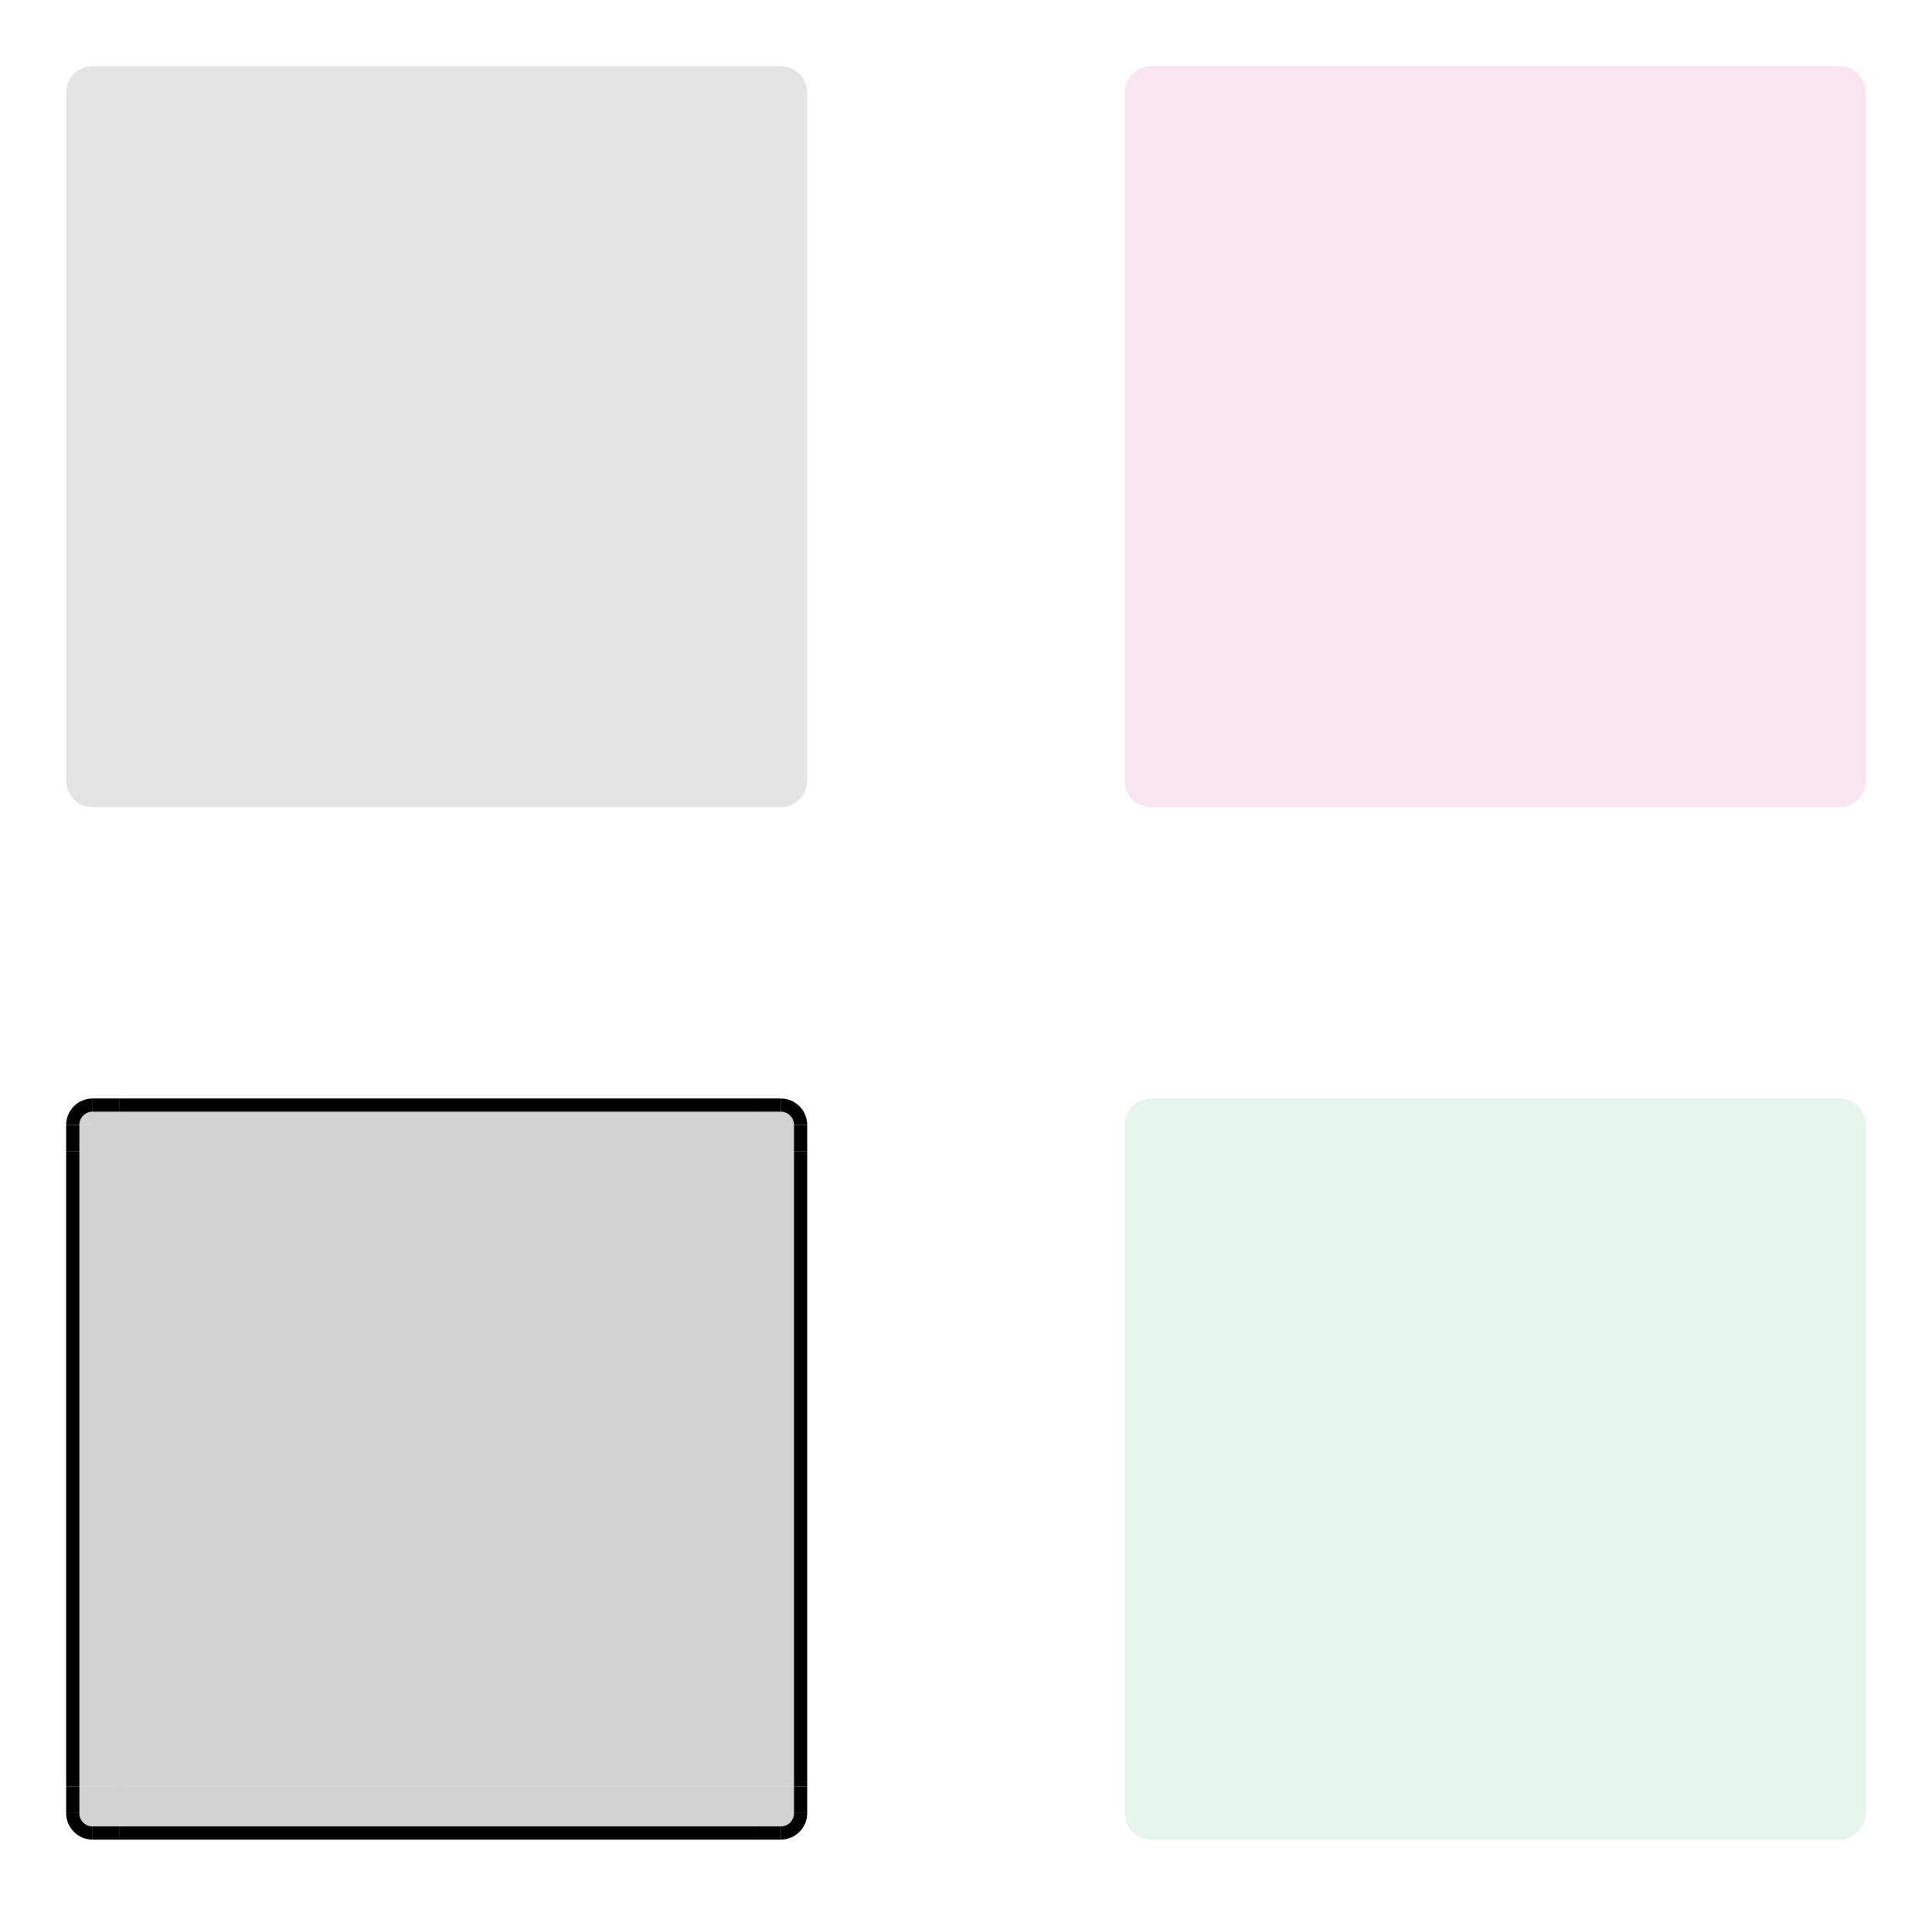
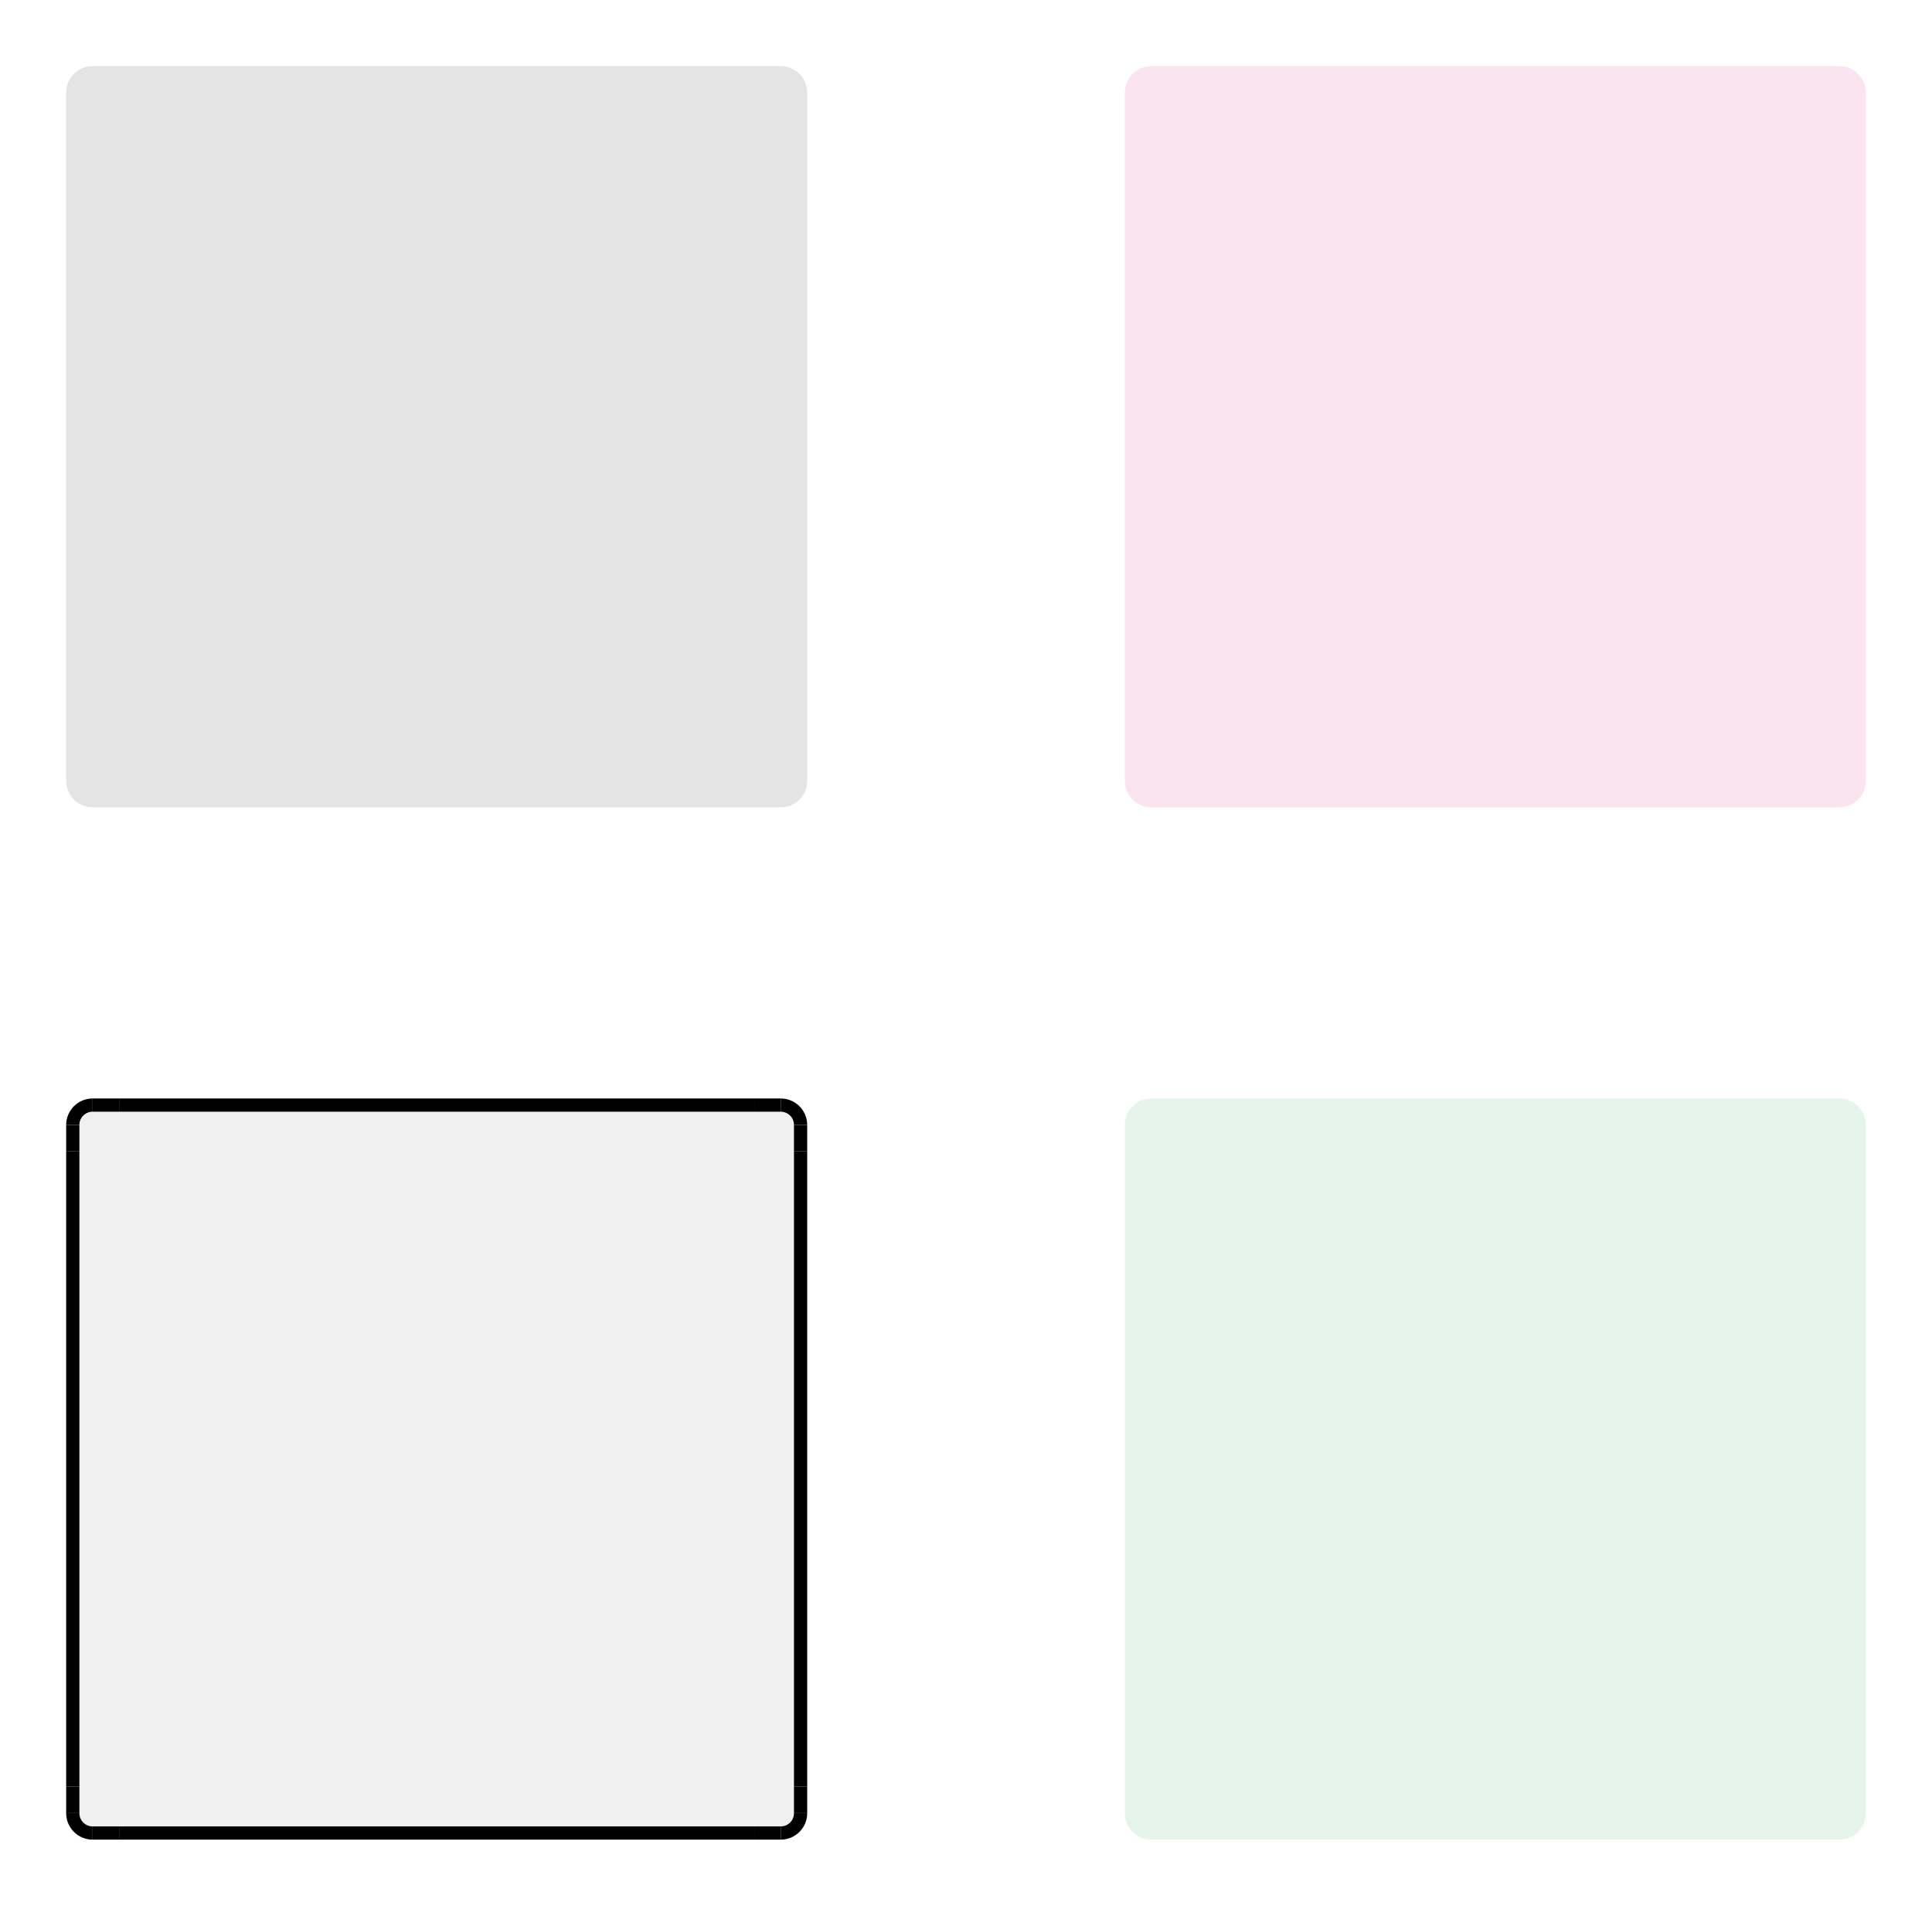
<svg xmlns="http://www.w3.org/2000/svg" xmlns:ns1="http://www.openswatchbook.org/uri/2009/osb" xmlns:xlink="http://www.w3.org/1999/xlink" width="146" height="144" viewBox="0 0 146 144" version="1.0" id="svg7080">
  <defs id="defs7082">
    <linearGradient id="linearGradient986" ns1:paint="solid">
      <stop style="stop-color:#000000;stop-opacity:1;" offset="0" id="stop984" />
    </linearGradient>
    <linearGradient id="linearGradient980" ns1:paint="solid">
      <stop style="stop-color:#000000;stop-opacity:1;" offset="0" id="stop978" />
    </linearGradient>
    <linearGradient id="linearGradient974" ns1:paint="solid">
      <stop style="stop-color:#000000;stop-opacity:1;" offset="0" id="stop972" />
    </linearGradient>
    <linearGradient id="linearGradient968" ns1:paint="solid">
      <stop style="stop-color:#000000;stop-opacity:1;" offset="0" id="stop966" />
    </linearGradient>
    <linearGradient id="linearGradient962" ns1:paint="solid">
      <stop style="stop-color:#000000;stop-opacity:1;" offset="0" id="stop960" />
    </linearGradient>
    <linearGradient id="linearGradient956" ns1:paint="solid">
      <stop style="stop-color:#000000;stop-opacity:1;" offset="0" id="stop954" />
    </linearGradient>
    <linearGradient id="linearGradient950" ns1:paint="solid">
      <stop style="stop-color:#000000;stop-opacity:1;" offset="0" id="stop948" />
    </linearGradient>
    <linearGradient id="linearGradient944" ns1:paint="solid">
      <stop style="stop-color:#000000;stop-opacity:1;" offset="0" id="stop942" />
    </linearGradient>
    <linearGradient id="linearGradient938" ns1:paint="solid">
      <stop style="stop-color:#000000;stop-opacity:1;" offset="0" id="stop936" />
    </linearGradient>
    <linearGradient id="linearGradient932" ns1:paint="solid">
      <stop style="stop-color:#000000;stop-opacity:1;" offset="0" id="stop930" />
    </linearGradient>
    <linearGradient id="linearGradient926" ns1:paint="solid">
      <stop style="stop-color:#000000;stop-opacity:1;" offset="0" id="stop924" />
    </linearGradient>
    <linearGradient id="linearGradient920" ns1:paint="solid">
      <stop style="stop-color:#000000;stop-opacity:1;" offset="0" id="stop918" />
    </linearGradient>
    <linearGradient id="fill" ns1:paint="solid">
-       <stop style="stop-color:#888888;stop-opacity:0.376;" offset="0" id="stop912" />
+       <stop style="stop-color:#8a8a8a;stop-opacity:0.125;" offset="0" id="stop912" />
    </linearGradient>
    <style type="text/css" id="current-color-scheme">
      .ColorScheme-Text {
        color:#31363b;
        stop-color:#31363b;
      }
      .ColorScheme-Background {
        color:#eff0f1;
        stop-color:#eff0f1;
      }
      .ColorScheme-Highlight {
        
        stop-
      }
      .ColorScheme-ViewText {
        color:#31363b;
        stop-color:#31363b;
      }
      .ColorScheme-ViewBackground {
        color:#fcfcfc;
        stop-color:#fcfcfc;
      }
      .ColorScheme-ViewHover {
        color:#93cee9;
        stop-color:#93cee9;
      }
      .ColorScheme-ViewFocus{
        
        stop-
      }
      .ColorScheme-ButtonText {
        color:#31363b;
        stop-color:#31363b;
      }
      .ColorScheme-ButtonBackground {
        color:#eff0f1;
        stop-color:#eff0f1;
      }
      .ColorScheme-ButtonHover {
        color:#93cee9;
        stop-color:#93cee9;
      }
      .ColorScheme-ButtonFocus{
        
        stop-
      }
      </style>
    <linearGradient id="linearGradient862" ns1:paint="solid">
      <stop style="stop-color:#000000;stop-opacity:1;" offset="0" id="stop860" />
    </linearGradient>
    <linearGradient id="linearGradient856" ns1:paint="solid">
      <stop style="stop-color:#ffffff;stop-opacity:0.122;" offset="0" id="stop854" />
    </linearGradient>
    <linearGradient id="linearGradient1580" ns1:paint="solid">
      <stop style="stop-color:#000000;stop-opacity:1;" offset="0" id="stop1578" />
    </linearGradient>
    <linearGradient id="linearGradient5158" ns1:paint="solid">
      <stop style="stop-color:#000000;stop-opacity:1;" offset="0" id="stop5156" />
    </linearGradient>
    <linearGradient id="linearGradient5114" ns1:paint="solid">
      <stop style="stop-color:#b9005c;stop-opacity:1;" offset="0" id="stop5112" />
    </linearGradient>
    <linearGradient id="Hover-3" ns1:paint="solid">
      <stop id="stop5510" offset="0" stop-opacity=".494" style="stop-color:#2a2a2a;stop-opacity:1;" />
    </linearGradient>
    <linearGradient xlink:href="#fill" id="linearGradient916" x1="9" y1="111" x2="57" y2="111" gradientUnits="userSpaceOnUse" />
    <linearGradient xlink:href="#fill" id="linearGradient922" x1="10.504" y1="79.69" x2="58.504" y2="79.69" gradientUnits="userSpaceOnUse" />
    <linearGradient xlink:href="#fill" id="linearGradient928" x1="10.504" y1="79.69" x2="58.504" y2="79.69" gradientUnits="userSpaceOnUse" />
    <linearGradient xlink:href="#fill" id="linearGradient934" x1="10.504" y1="79.69" x2="58.504" y2="79.69" gradientUnits="userSpaceOnUse" />
    <linearGradient xlink:href="#fill" id="linearGradient940" x1="10.504" y1="79.69" x2="58.504" y2="79.69" gradientUnits="userSpaceOnUse" />
    <linearGradient xlink:href="#fill" id="linearGradient946" x1="63.412" y1="89.498" x2="66.412" y2="89.498" gradientUnits="userSpaceOnUse" />
    <linearGradient xlink:href="#fill" id="linearGradient952" x1="65.412" y1="-88.498" x2="66.412" y2="-88.498" gradientUnits="userSpaceOnUse" />
    <linearGradient xlink:href="#fill" id="linearGradient958" x1="63.412" y1="89.498" x2="66.412" y2="89.498" gradientUnits="userSpaceOnUse" />
    <linearGradient xlink:href="#fill" id="linearGradient964" x1="65.412" y1="-88.498" x2="66.412" y2="-88.498" gradientUnits="userSpaceOnUse" />
    <linearGradient xlink:href="#fill" id="linearGradient970" x1="65.412" y1="-88.498" x2="66.412" y2="-88.498" gradientUnits="userSpaceOnUse" />
    <linearGradient xlink:href="#fill" id="linearGradient976" x1="63.412" y1="89.498" x2="66.412" y2="89.498" gradientUnits="userSpaceOnUse" />
    <linearGradient xlink:href="#fill" id="linearGradient982" x1="63.412" y1="89.498" x2="66.412" y2="89.498" gradientUnits="userSpaceOnUse" />
    <linearGradient xlink:href="#fill" id="linearGradient988" x1="65.412" y1="-88.498" x2="66.412" y2="-88.498" gradientUnits="userSpaceOnUse" />
  </defs>
  <rect id="hover-center" y="87" x="9" width="48" height="48" class="ColorScheme-Highlight" style="fill:url(#linearGradient916);fill-opacity:1;fill-rule:evenodd;stroke-width:4" />
  <rect style="fill:#141414;fill-opacity:0.117;fill-rule:evenodd;stroke-width:4" height="48" width="48" x="9" y="9" id="normal-center" />
  <rect id="normal-top" y="5" x="9" width="48" height="4" style="fill:#141414;fill-opacity:0.117;fill-rule:evenodd;stroke-width:1.155" />
  <rect style="fill:#141414;fill-opacity:0.117;fill-rule:evenodd;stroke-width:1.155" height="4" width="48" x="9" y="57" id="normal-bottom" />
  <rect transform="rotate(90)" id="normal-left" y="-9" x="9" width="48" height="4" style="fill:#141414;fill-opacity:0.117;fill-rule:evenodd;stroke-width:1.155" />
  <rect style="fill:#141414;fill-opacity:0.117;fill-rule:evenodd;stroke-width:1.155" height="4" width="48" x="9" y="-61" id="normal-right" transform="rotate(90)" />
  <g transform="translate(-3.541015,-23.70898)" id="normal-topright" style="fill:#141414;fill-opacity:0.117">
    <path d="m 64.541,-30.709 a 2,2 0 0 1 -2,2 l 0,-2 z" id="path1000" style="opacity:1;fill:#141414;fill-opacity:0.117;fill-rule:nonzero;stroke:none;stroke-width:0.485;stroke-linecap:round;stroke-miterlimit:4;stroke-dasharray:none;stroke-dashoffset:0;stroke-opacity:1" transform="scale(1,-1)" />
    <path style="fill:#141414;fill-opacity:0.117;fill-rule:evenodd;stroke-width:0.333" d="m 60.541,28.709 v 4 h 4 v -2 h -2 v -2 z" id="path1002" />
  </g>
  <g style="fill:#141414;fill-opacity:0.117" id="normal-topleft" transform="matrix(-1,0,0,1,69.54102,-23.70898)">
    <path transform="scale(1,-1)" style="opacity:1;fill:#141414;fill-opacity:0.117;fill-rule:nonzero;stroke:none;stroke-width:0.485;stroke-linecap:round;stroke-miterlimit:4;stroke-dasharray:none;stroke-dashoffset:0;stroke-opacity:1" id="path1006" d="m 64.541,-30.709 a 2,2 0 0 1 -2,2 l 0,-2 z" />
    <path id="path1008" d="m 60.541,28.709 v 4 h 4 v -2 h -2 v -2 z" style="fill:#141414;fill-opacity:0.117;fill-rule:evenodd;stroke-width:0.333" />
  </g>
  <g style="fill:#141414;fill-opacity:0.117" id="normal-bottomright" transform="matrix(1,0,0,-1,-3.541015,89.70899)">
    <path transform="scale(1,-1)" style="opacity:1;fill:#141414;fill-opacity:0.117;fill-rule:nonzero;stroke:none;stroke-width:0.485;stroke-linecap:round;stroke-miterlimit:4;stroke-dasharray:none;stroke-dashoffset:0;stroke-opacity:1" id="path1012" d="m 64.541,-30.709 a 2,2 0 0 1 -2,2 l 0,-2 z" />
    <path id="path1014" d="m 60.541,28.709 v 4 h 4 v -2 h -2 v -2 z" style="fill:#141414;fill-opacity:0.117;fill-rule:evenodd;stroke-width:0.333" />
  </g>
  <g style="fill:#141414;fill-opacity:0.117" id="normal-bottomleft" transform="rotate(-180,34.77051,44.85449)">
    <path transform="scale(1,-1)" style="opacity:1;fill:#141414;fill-opacity:0.117;fill-rule:nonzero;stroke:none;stroke-width:0.485;stroke-linecap:round;stroke-miterlimit:4;stroke-dasharray:none;stroke-dashoffset:0;stroke-opacity:1" id="path1018" d="m 64.541,-30.709 a 2,2 0 0 1 -2,2 l 0,-2 z" />
    <path id="path1020" d="m 60.541,28.709 v 4 h 4 v -2 h -2 v -2 z" style="fill:#141414;fill-opacity:0.117;fill-rule:evenodd;stroke-width:0.333" />
  </g>
  <rect style="fill:#1fa554;fill-opacity:0.117;fill-rule:evenodd;stroke-width:4" height="48" width="48" x="89" y="87" id="selected-center" />
  <rect id="selected-top" y="83" x="89" width="48" height="4" style="fill:#1fa554;fill-opacity:0.117;fill-rule:evenodd;stroke-width:1.155" />
  <rect style="fill:#1fa554;fill-opacity:0.117;fill-rule:evenodd;stroke-width:1.155" height="4" width="48" x="89" y="135" id="selected-bottom" />
  <rect transform="rotate(90)" id="selected-left" y="-89" x="87" width="48" height="4" style="fill:#1fa554;fill-opacity:0.117;fill-rule:evenodd;stroke-width:1.155" />
  <rect style="fill:#1fa554;fill-opacity:0.117;fill-rule:evenodd;stroke-width:1.155" height="4" width="48" x="87" y="-141" id="selected-right" transform="rotate(90)" />
  <g transform="translate(76.45898,54.29102)" id="selected-topright" style="fill:#1fa554;fill-opacity:0.117">
    <path d="m 64.541,-30.709 a 2,2 0 0 1 -2,2 l 0,-2 z" id="path1132" style="opacity:1;fill:#1fa554;fill-opacity:0.117;fill-rule:nonzero;stroke:none;stroke-width:0.485;stroke-linecap:round;stroke-miterlimit:4;stroke-dasharray:none;stroke-dashoffset:0;stroke-opacity:1" transform="scale(1,-1)" />
    <path style="fill:#1fa554;fill-opacity:0.117;fill-rule:evenodd;stroke-width:0.333" d="m 60.541,28.709 v 4 h 4 v -2 h -2 v -2 z" id="path1134" />
  </g>
  <g style="fill:#1fa554;fill-opacity:0.117" id="selected-topleft" transform="matrix(-1,0,0,1,149.541,54.29102)">
    <path transform="scale(1,-1)" style="opacity:1;fill:#1fa554;fill-opacity:0.117;fill-rule:nonzero;stroke:none;stroke-width:0.485;stroke-linecap:round;stroke-miterlimit:4;stroke-dasharray:none;stroke-dashoffset:0;stroke-opacity:1" id="path1138" d="m 64.541,-30.709 a 2,2 0 0 1 -2,2 l 0,-2 z" />
    <path id="path1140" d="m 60.541,28.709 v 4 h 4 v -2 h -2 v -2 z" style="fill:#1fa554;fill-opacity:0.117;fill-rule:evenodd;stroke-width:0.333" />
  </g>
  <g style="fill:#1fa554;fill-opacity:0.117" id="selected-bottomright" transform="matrix(1,0,0,-1,76.45898,167.709)">
    <path transform="scale(1,-1)" style="opacity:1;fill:#1fa554;fill-opacity:0.117;fill-rule:nonzero;stroke:none;stroke-width:0.485;stroke-linecap:round;stroke-miterlimit:4;stroke-dasharray:none;stroke-dashoffset:0;stroke-opacity:1" id="path1144" d="m 64.541,-30.709 a 2,2 0 0 1 -2,2 l 0,-2 z" />
    <path id="path1146" d="m 60.541,28.709 v 4 h 4 v -2 h -2 v -2 z" style="fill:#1fa554;fill-opacity:0.117;fill-rule:evenodd;stroke-width:0.333" />
  </g>
  <g style="fill:#1fa554;fill-opacity:0.117" id="selected-bottomleft" transform="rotate(-180,74.77051,83.85449)">
    <path transform="scale(1,-1)" style="opacity:1;fill:#1fa554;fill-opacity:0.117;fill-rule:nonzero;stroke:none;stroke-width:0.485;stroke-linecap:round;stroke-miterlimit:4;stroke-dasharray:none;stroke-dashoffset:0;stroke-opacity:1" id="path1150" d="m 64.541,-30.709 a 2,2 0 0 1 -2,2 l 0,-2 z" />
    <path id="path1152" d="m 60.541,28.709 v 4 h 4 v -2 h -2 v -2 z" style="fill:#1fa554;fill-opacity:0.117;fill-rule:evenodd;stroke-width:0.333" />
  </g>
  <rect style="fill:#c9157c;fill-opacity:0.117;fill-rule:evenodd;stroke-width:4" height="48" width="48" x="89" y="9" id="selected+hover-center" />
  <rect id="selected+hover-top" y="5" x="89" width="48" height="4" style="fill:#c9157c;fill-opacity:0.117;fill-rule:evenodd;stroke-width:1.155" />
  <rect style="fill:#c9157c;fill-opacity:0.117;fill-rule:evenodd;stroke-width:1.155" height="4" width="48" x="89" y="57" id="selected+hover-bottom" />
  <rect transform="rotate(90)" id="selected+hover-left" y="-89" x="9" width="48" height="4" style="fill:#c9157c;fill-opacity:0.117;fill-rule:evenodd;stroke-width:1.155" />
  <rect style="fill:#c9157c;fill-opacity:0.117;fill-rule:evenodd;stroke-width:1.155" height="4" width="48" x="9" y="-141" id="selected+hover-right" transform="rotate(90)" />
  <g transform="translate(76.45898,-23.70898)" id="selected+hover-topright" style="fill:#c9157c;fill-opacity:0.117">
    <path d="m 64.541,-30.709 a 2,2 0 0 1 -2,2 l 0,-2 z" id="path1298" style="opacity:1;fill:#c9157c;fill-opacity:0.117;fill-rule:nonzero;stroke:none;stroke-width:0.485;stroke-linecap:round;stroke-miterlimit:4;stroke-dasharray:none;stroke-dashoffset:0;stroke-opacity:1" transform="scale(1,-1)" />
    <path style="fill:#c9157c;fill-opacity:0.117;fill-rule:evenodd;stroke-width:0.333" d="m 60.541,28.709 v 4 h 4 v -2 h -2 v -2 z" id="path1300" />
  </g>
  <g style="fill:#c9157c;fill-opacity:0.117" id="selected+hover-topleft" transform="matrix(-1,0,0,1,149.541,-23.70898)">
    <path transform="scale(1,-1)" style="opacity:1;fill:#c9157c;fill-opacity:0.117;fill-rule:nonzero;stroke:none;stroke-width:0.485;stroke-linecap:round;stroke-miterlimit:4;stroke-dasharray:none;stroke-dashoffset:0;stroke-opacity:1" id="path1304" d="m 64.541,-30.709 a 2,2 0 0 1 -2,2 l 0,-2 z" />
    <path id="path1306" d="m 60.541,28.709 v 4 h 4 v -2 h -2 v -2 z" style="fill:#c9157c;fill-opacity:0.117;fill-rule:evenodd;stroke-width:0.333" />
  </g>
  <g style="fill:#c9157c;fill-opacity:0.117" id="selected+hover-bottomright" transform="matrix(1,0,0,-1,76.45898,89.70899)">
    <path transform="scale(1,-1)" style="opacity:1;fill:#c9157c;fill-opacity:0.117;fill-rule:nonzero;stroke:none;stroke-width:0.485;stroke-linecap:round;stroke-miterlimit:4;stroke-dasharray:none;stroke-dashoffset:0;stroke-opacity:1" id="path1310" d="m 64.541,-30.709 a 2,2 0 0 1 -2,2 l 0,-2 z" />
    <path id="path1312" d="m 60.541,28.709 v 4 h 4 v -2 h -2 v -2 z" style="fill:#c9157c;fill-opacity:0.117;fill-rule:evenodd;stroke-width:0.333" />
  </g>
  <g style="fill:#c9157c;fill-opacity:0.117" id="selected+hover-bottomleft" transform="rotate(-180,74.77051,44.85449)">
    <path transform="scale(1,-1)" style="opacity:1;fill:#c9157c;fill-opacity:0.117;fill-rule:nonzero;stroke:none;stroke-width:0.485;stroke-linecap:round;stroke-miterlimit:4;stroke-dasharray:none;stroke-dashoffset:0;stroke-opacity:1" id="path1316" d="m 64.541,-30.709 a 2,2 0 0 1 -2,2 l 0,-2 z" />
    <path id="path1318" d="m 60.541,28.709 v 4 h 4 v -2 h -2 v -2 z" style="fill:#c9157c;fill-opacity:0.117;fill-rule:evenodd;stroke-width:0.333" />
  </g>
  <g id="hover-top" transform="translate(-1.504115,5.809814)">
    <rect id="rect901" y="78.19" x="10.504" width="48" height="3" class="ColorScheme-Highlight" style="fill:url(#linearGradient922);fill-opacity:1.0;fill-rule:evenodd;stroke-width:1" />
    <rect style="fill:currentColor;fill-opacity:1;fill-rule:evenodd;stroke-width:0.577" class="ColorScheme-Highlight" height="1" width="48" x="10.504" y="77.19" id="LINE1" />
  </g>
  <g transform="matrix(1,0,0,-1,-1.504115,216.1902)" id="hover-bottom">
    <rect style="fill:url(#linearGradient940);fill-opacity:1.0;fill-rule:evenodd;stroke-width:1" class="ColorScheme-Highlight" height="3" width="48" x="10.504" y="78.19" id="rect903" />
    <rect id="LINE3" y="77.19" x="10.504" width="48" height="1" class="ColorScheme-Highlight" style="fill:currentColor;fill-opacity:1;fill-rule:evenodd;stroke-width:0.577" />
  </g>
  <g transform="rotate(90,30.84715,107.343)" id="hover-right">
    <rect style="fill:url(#linearGradient928);fill-opacity:1.0;fill-rule:evenodd;stroke-width:1" class="ColorScheme-Highlight" height="3" width="48" x="10.504" y="78.19" id="rect909" />
    <rect id="LINE2" y="77.19" x="10.504" width="48" height="1" class="ColorScheme-Highlight" style="fill:currentColor;fill-opacity:1;fill-rule:evenodd;stroke-width:0.577" />
  </g>
  <g id="hover-left" transform="matrix(0,1,1,0,-72.19018,76.49589)">
    <rect id="rect916" y="78.19" x="10.504" width="48" height="3" class="ColorScheme-Highlight" style="fill:url(#linearGradient934);fill-opacity:1.0;fill-rule:evenodd;stroke-width:1" />
    <rect style="fill:currentColor;fill-opacity:1;fill-rule:evenodd;stroke-width:0.577" class="ColorScheme-Highlight" height="1" width="48" x="10.504" y="77.19" id="LINE4" />
  </g>
  <g id="hover-topright" transform="translate(-6.412108,-3.998047)">
    <path id="q3" class="ColorScheme-Highlight" d="m 65.412,86.998 v 1 a 1,1 0 0 1 1,1 h 1 a 2,2 0 0 0 -2,-2 z" style="opacity:1;fill:currentColor;fill-opacity:1;fill-rule:nonzero;stroke:none;stroke-width:0.485;stroke-linecap:round;stroke-miterlimit:4;stroke-dasharray:none;stroke-dashoffset:0;stroke-opacity:1" />
    <path id="rect911" d="m 63.412,87.998 v 3 h 3 v -2 h -1 v -1 z" style="fill:url(#linearGradient958);fill-opacity:1.0;fill-rule:evenodd;stroke-width:0.333" />
    <path transform="scale(1,-1)" style="opacity:1;fill:url(#linearGradient964);fill-opacity:1.0;fill-rule:nonzero;stroke:none;stroke-width:0.242;stroke-linecap:round;stroke-miterlimit:4;stroke-dasharray:none;stroke-dashoffset:0;stroke-opacity:1" id="path904" class="ColorScheme-Highlight" d="m 66.412,-88.998 a 1,1 0 0 1 -1,1 l 0,-1 z" />
    <rect style="opacity:1;fill:currentColor;fill-opacity:1;fill-rule:nonzero;stroke:none;stroke-width:2.215;stroke-linecap:round;stroke-miterlimit:4;stroke-dasharray:none;stroke-dashoffset:0;stroke-opacity:1" id="q1" class="ColorScheme-Highlight" width="2" height="1" x="63.412" y="86.998" ry="0" />
    <rect style="opacity:1;fill:currentColor;fill-opacity:1;fill-rule:nonzero;stroke:none;stroke-width:2.215;stroke-linecap:round;stroke-miterlimit:4;stroke-dasharray:none;stroke-dashoffset:0;stroke-opacity:1" class="ColorScheme-Highlight" id="q2" width="2" height="1" x="88.998" y="-67.412" ry="0" transform="rotate(90)" />
  </g>
  <g transform="matrix(1,0,0,-1,-6.412108,225.9981)" id="hover-bottomright">
    <path style="opacity:1;fill:currentColor;fill-opacity:1;fill-rule:nonzero;stroke:none;stroke-width:0.485;stroke-linecap:round;stroke-miterlimit:4;stroke-dasharray:none;stroke-dashoffset:0;stroke-opacity:1" d="m 65.412,86.998 v 1 a 1,1 0 0 1 1,1 h 1 a 2,2 0 0 0 -2,-2 z" class="ColorScheme-Highlight" id="path903" />
    <path style="fill:url(#linearGradient982);fill-opacity:1.0;fill-rule:evenodd;stroke-width:0.333" d="m 63.412,87.998 v 3 h 3 v -2 h -1 v -1 z" id="path905" />
    <path d="m 66.412,-88.998 a 1,1 0 0 1 -1,1 l 0,-1 z" class="ColorScheme-Highlight" id="path907" style="opacity:1;fill:url(#linearGradient988);fill-opacity:1.0;fill-rule:nonzero;stroke:none;stroke-width:0.242;stroke-linecap:round;stroke-miterlimit:4;stroke-dasharray:none;stroke-dashoffset:0;stroke-opacity:1" transform="scale(1,-1)" />
    <rect ry="0" y="86.998" x="63.412" height="1" width="2" class="ColorScheme-Highlight" id="rect910" style="opacity:1;fill:currentColor;fill-opacity:1;fill-rule:nonzero;stroke:none;stroke-width:2.215;stroke-linecap:round;stroke-miterlimit:4;stroke-dasharray:none;stroke-dashoffset:0;stroke-opacity:1" />
    <rect transform="rotate(90)" ry="0" y="-67.412" x="88.998" height="1" width="2" id="rect912" class="ColorScheme-Highlight" style="opacity:1;fill:currentColor;fill-opacity:1;fill-rule:nonzero;stroke:none;stroke-width:2.215;stroke-linecap:round;stroke-miterlimit:4;stroke-dasharray:none;stroke-dashoffset:0;stroke-opacity:1" />
  </g>
  <g transform="matrix(-1,0,0,1,72.41211,-3.998047)" id="hover-topleft">
    <path style="opacity:1;fill:currentColor;fill-opacity:1;fill-rule:nonzero;stroke:none;stroke-width:0.485;stroke-linecap:round;stroke-miterlimit:4;stroke-dasharray:none;stroke-dashoffset:0;stroke-opacity:1" d="m 65.412,86.998 v 1 a 1,1 0 0 1 1,1 h 1 a 2,2 0 0 0 -2,-2 z" class="ColorScheme-Highlight" id="path916" />
    <path style="fill:url(#linearGradient946);fill-opacity:1.0;fill-rule:evenodd;stroke-width:0.333" d="m 63.412,87.998 v 3 h 3 v -2 h -1 v -1 z" id="path918" />
    <path d="m 66.412,-88.998 a 1,1 0 0 1 -1,1 l 0,-1 z" class="ColorScheme-Highlight" id="path920" style="opacity:1;fill:url(#linearGradient952);fill-opacity:1.0;fill-rule:nonzero;stroke:none;stroke-width:0.242;stroke-linecap:round;stroke-miterlimit:4;stroke-dasharray:none;stroke-dashoffset:0;stroke-opacity:1" transform="scale(1,-1)" />
    <rect ry="0" y="86.998" x="63.412" height="1" width="2" class="ColorScheme-Highlight" id="rect922" style="opacity:1;fill:currentColor;fill-opacity:1;fill-rule:nonzero;stroke:none;stroke-width:2.215;stroke-linecap:round;stroke-miterlimit:4;stroke-dasharray:none;stroke-dashoffset:0;stroke-opacity:1" />
    <rect transform="rotate(90)" ry="0" y="-67.412" x="88.998" height="1" width="2" id="rect924" class="ColorScheme-Highlight" style="opacity:1;fill:currentColor;fill-opacity:1;fill-rule:nonzero;stroke:none;stroke-width:2.215;stroke-linecap:round;stroke-miterlimit:4;stroke-dasharray:none;stroke-dashoffset:0;stroke-opacity:1" />
  </g>
  <g transform="rotate(-180,36.20605,112.999)" id="hover-bottomleft">
    <path style="opacity:1;fill:currentColor;fill-opacity:1;fill-rule:nonzero;stroke:none;stroke-width:0.485;stroke-linecap:round;stroke-miterlimit:4;stroke-dasharray:none;stroke-dashoffset:0;stroke-opacity:1" d="m 65.412,86.998 v 1 a 1,1 0 0 1 1,1 h 1 a 2,2 0 0 0 -2,-2 z" class="ColorScheme-Highlight" id="path928" />
    <path style="fill:url(#linearGradient976);fill-opacity:1.0;fill-rule:evenodd;stroke-width:0.333" d="m 63.412,87.998 v 3 h 3 v -2 h -1 v -1 z" id="path930" />
    <path d="m 66.412,-88.998 a 1,1 0 0 1 -1,1 l 0,-1 z" class="ColorScheme-Highlight" id="path932" style="opacity:1;fill:url(#linearGradient970);fill-opacity:1.0;fill-rule:nonzero;stroke:none;stroke-width:0.242;stroke-linecap:round;stroke-miterlimit:4;stroke-dasharray:none;stroke-dashoffset:0;stroke-opacity:1" transform="scale(1,-1)" />
    <rect ry="0" y="86.998" x="63.412" height="1" width="2" class="ColorScheme-Highlight" id="rect934" style="opacity:1;fill:currentColor;fill-opacity:1;fill-rule:nonzero;stroke:none;stroke-width:2.215;stroke-linecap:round;stroke-miterlimit:4;stroke-dasharray:none;stroke-dashoffset:0;stroke-opacity:1" />
    <rect transform="rotate(90)" ry="0" y="-67.412" x="88.998" height="1" width="2" id="rect936" class="ColorScheme-Highlight" style="opacity:1;fill:currentColor;fill-opacity:1;fill-rule:nonzero;stroke:none;stroke-width:2.215;stroke-linecap:round;stroke-miterlimit:4;stroke-dasharray:none;stroke-dashoffset:0;stroke-opacity:1" />
  </g>
</svg>
